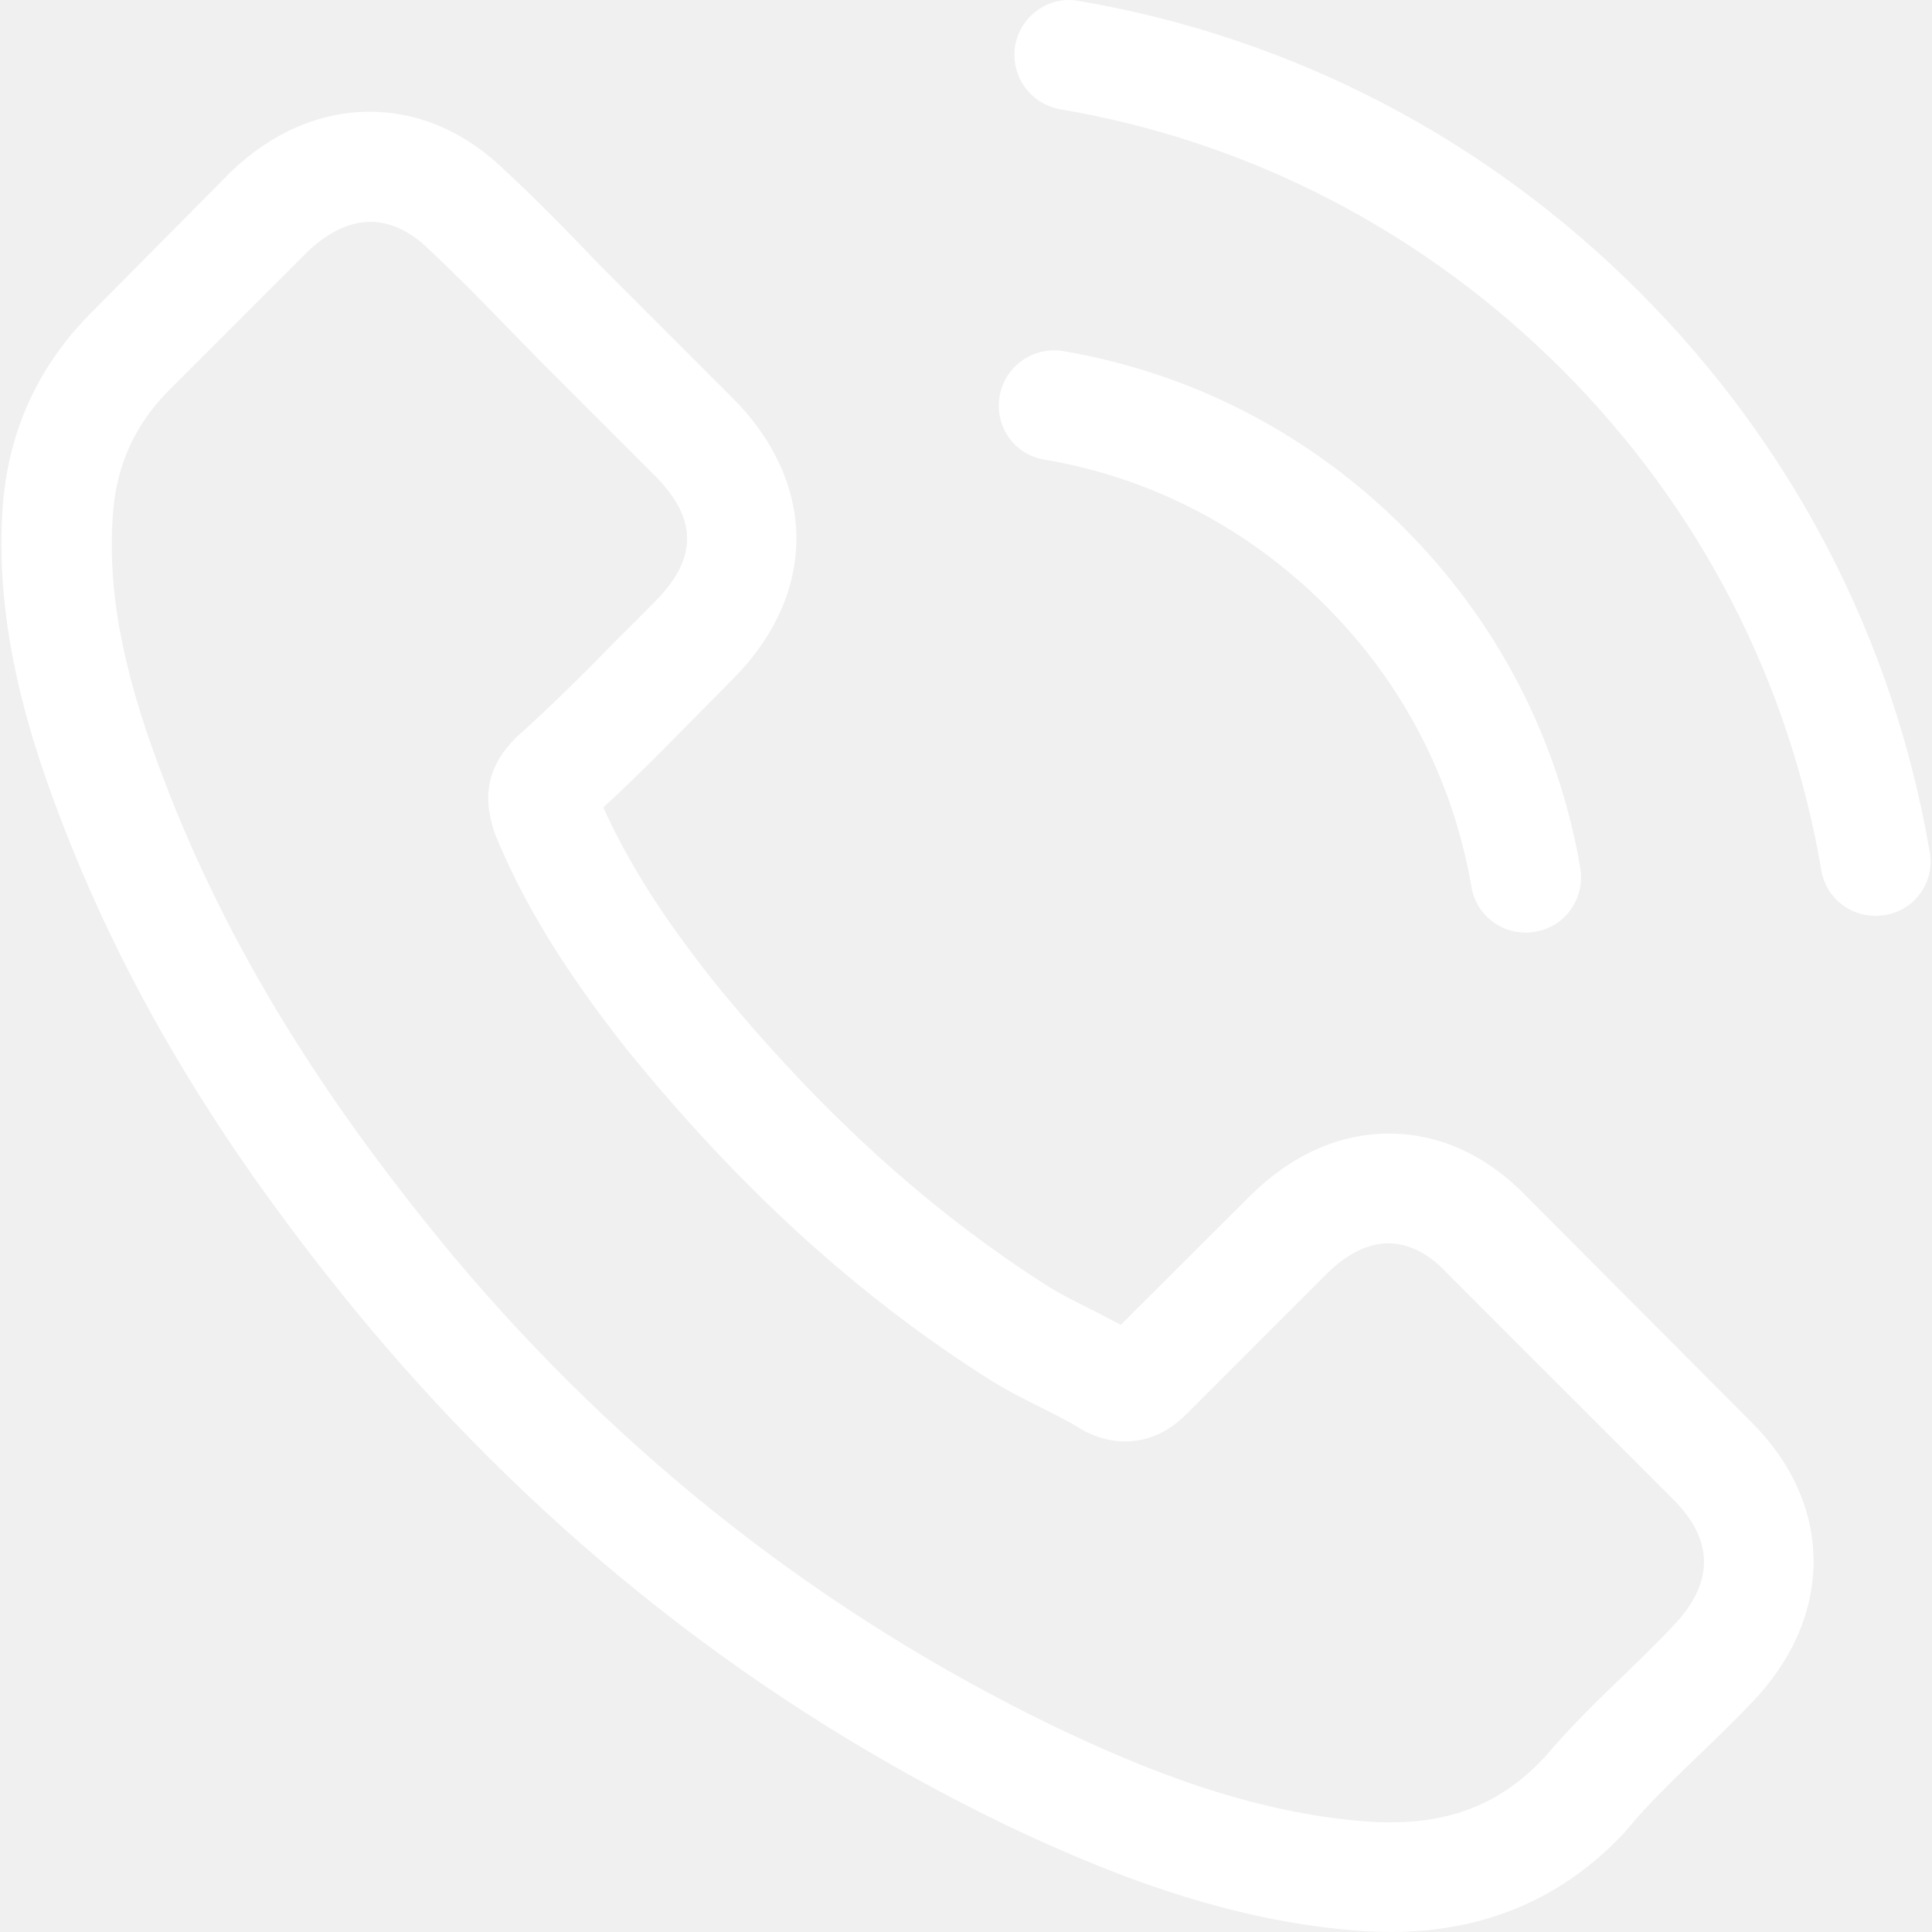
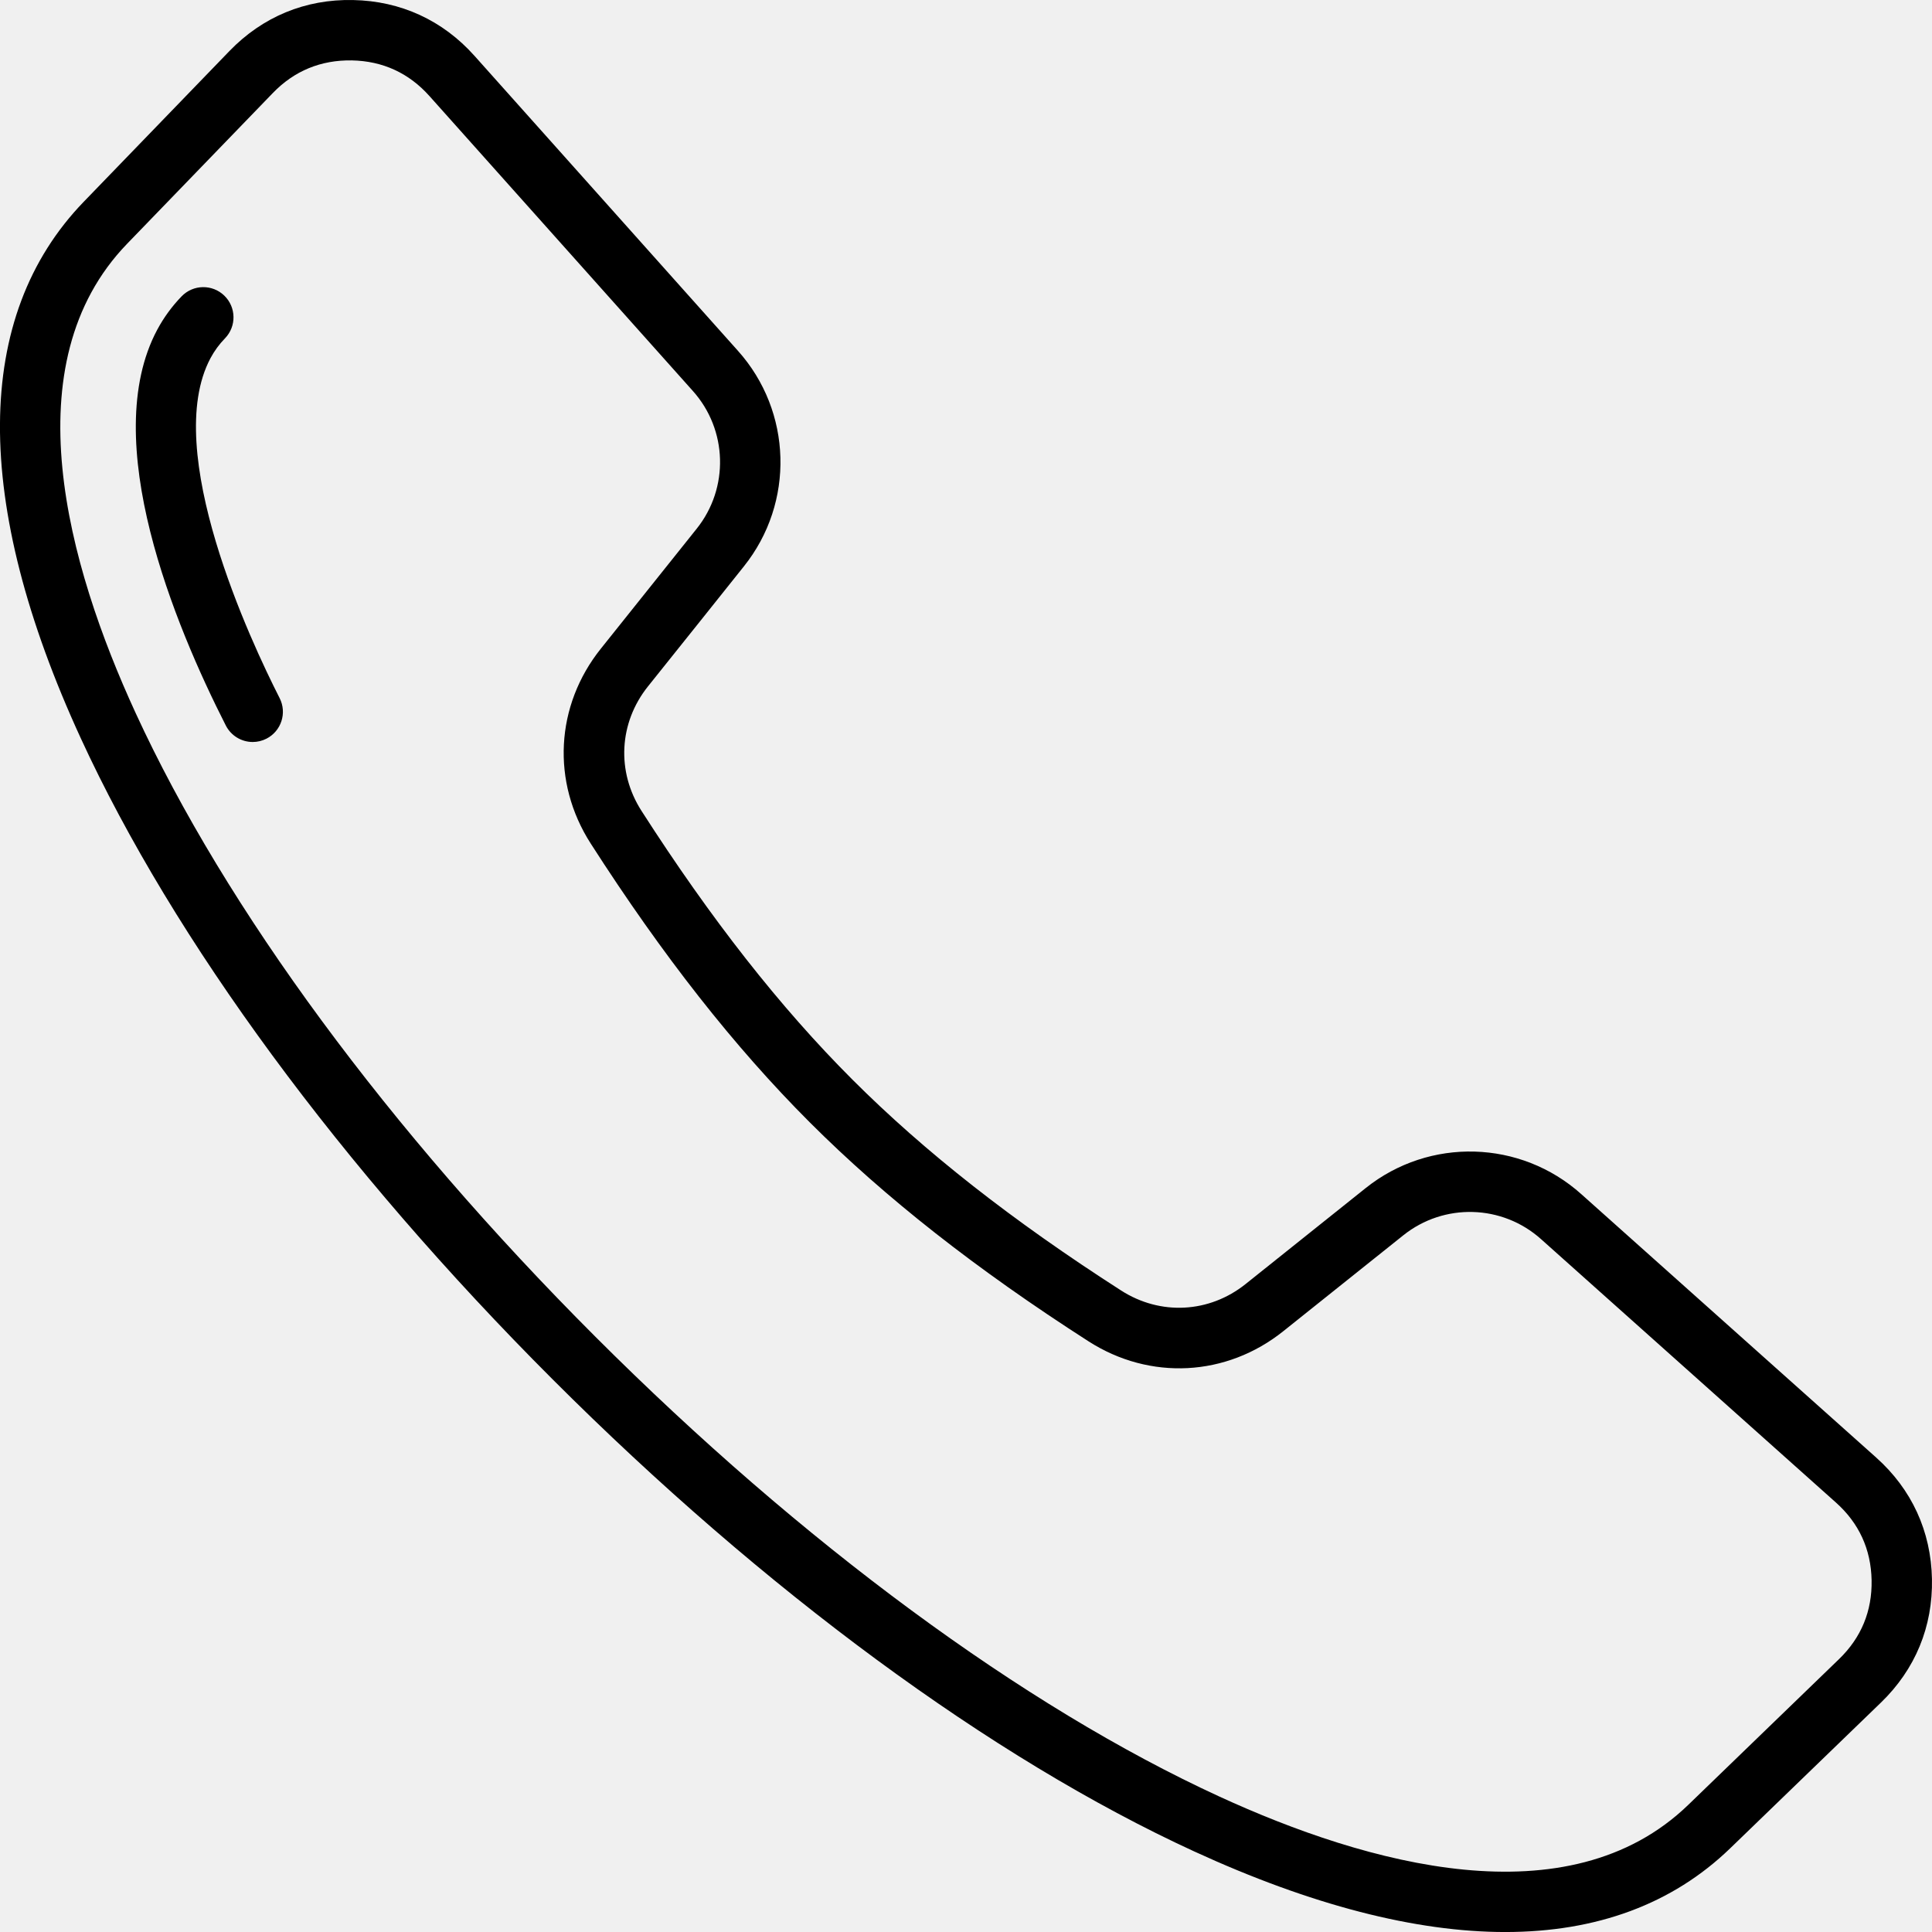
- <svg xmlns="http://www.w3.org/2000/svg" version="1.1" x="0" y="0" viewBox="0 0 473.806 473.806" style="enable-background:new 0 0 512 512" xml:space="preserve">
+ <svg xmlns="http://www.w3.org/2000/svg" version="1.1" x="0" y="0" viewBox="0 0 512.001 512.001" style="enable-background:new 0 0 512 512" xml:space="preserve">
  <g>
-     <path d="M374.456 293.506c-9.7-10.1-21.4-15.5-33.8-15.5-12.3 0-24.1 5.3-34.2 15.4l-31.6 31.5c-2.6-1.4-5.2-2.7-7.7-4-3.6-1.8-7-3.5-9.9-5.3-29.6-18.8-56.5-43.3-82.3-75-12.5-15.8-20.9-29.1-27-42.6 8.2-7.5 15.8-15.3 23.2-22.8 2.8-2.8 5.6-5.7 8.4-8.5 21-21 21-48.2 0-69.2l-27.3-27.3c-3.1-3.1-6.3-6.3-9.3-9.5-6-6.2-12.3-12.6-18.8-18.6-9.7-9.6-21.3-14.7-33.5-14.7s-24 5.1-34 14.7l-.2.2-34 34.3c-12.8 12.8-20.1 28.4-21.7 46.5-2.4 29.2 6.2 56.4 12.8 74.2 16.2 43.7 40.4 84.2 76.5 127.6 43.8 52.3 96.5 93.6 156.7 122.7 23 10.9 53.7 23.8 88 26 2.1.1 4.3.2 6.3.2 23.1 0 42.5-8.3 57.7-24.8.1-.2.3-.3.4-.5 5.2-6.3 11.2-12 17.5-18.1 4.3-4.1 8.7-8.4 13-12.9 9.9-10.3 15.1-22.3 15.1-34.6 0-12.4-5.3-24.3-15.4-34.3l-54.9-55.1zm35.8 105.3c-.1 0-.1.1 0 0-3.9 4.2-7.9 8-12.2 12.2-6.5 6.2-13.1 12.7-19.3 20-10.1 10.8-22 15.9-37.6 15.9-1.5 0-3.1 0-4.6-.1-29.7-1.9-57.3-13.5-78-23.4-56.6-27.4-106.3-66.3-147.6-115.6-34.1-41.1-56.9-79.1-72-119.9-9.3-24.9-12.7-44.3-11.2-62.6 1-11.7 5.5-21.4 13.8-29.7l34.1-34.1c4.9-4.6 10.1-7.1 15.2-7.1 6.3 0 11.4 3.8 14.6 7l.3.3c6.1 5.7 11.9 11.6 18 17.9 3.1 3.2 6.3 6.4 9.5 9.7l27.3 27.3c10.6 10.6 10.6 20.4 0 31-2.9 2.9-5.7 5.8-8.6 8.6-8.4 8.6-16.4 16.6-25.1 24.4-.2.2-.4.3-.5.5-8.6 8.6-7 17-5.2 22.7l.3.9c7.1 17.2 17.1 33.4 32.3 52.7l.1.1c27.6 34 56.7 60.5 88.8 80.8 4.1 2.6 8.3 4.7 12.3 6.7 3.6 1.8 7 3.5 9.9 5.3.4.2.8.5 1.2.7 3.4 1.7 6.6 2.5 9.9 2.5 8.3 0 13.5-5.2 15.2-6.9l34.2-34.2c3.4-3.4 8.8-7.5 15.1-7.5 6.2 0 11.3 3.9 14.4 7.3l.2.2 55.1 55.1c10.3 10.2 10.3 20.7.1 31.3zM256.056 112.706c26.2 4.4 50 16.8 69 35.8s31.3 42.8 35.8 69c1.1 6.6 6.8 11.2 13.3 11.2.8 0 1.5-.1 2.3-.2 7.4-1.2 12.3-8.2 11.1-15.6-5.4-31.7-20.4-60.6-43.3-83.5s-51.8-37.9-83.5-43.3c-7.4-1.2-14.3 3.7-15.6 11s3.5 14.4 10.9 15.6zM473.256 209.006c-8.9-52.2-33.5-99.7-71.3-137.5s-85.3-62.4-137.5-71.3c-7.3-1.3-14.2 3.7-15.5 11-1.2 7.4 3.7 14.3 11.1 15.6 46.6 7.9 89.1 30 122.9 63.7 33.8 33.8 55.8 76.3 63.7 122.9 1.1 6.6 6.8 11.2 13.3 11.2.8 0 1.5-.1 2.3-.2 7.3-1.1 12.3-8.1 11-15.4z" fill="#fff" data-original="#000000" />
+     <path d="m497.197 386.254-78.129-69.785a44.223 44.223 0 0 0-57.157-1.608 15372.06 15372.06 0 0 0-31.789 25.403c-9.649 7.729-22.607 8.411-33.013 1.734-28.762-18.454-52.056-36.737-71.212-55.894-19.158-19.158-37.441-42.452-55.893-71.212-6.677-10.406-5.996-23.364 1.735-33.014 10.233-12.774 18.7-23.379 25.402-31.789a44.225 44.225 0 0 0-1.607-57.156l-69.786-78.131C117.328 5.373 106.196.258 93.557.01c-12.629-.273-23.964 4.425-32.75 13.512L22.195 53.466v.001c-29.327 30.338-29.606 79.487-.808 142.132 24.624 53.563 69.037 113.916 125.06 169.94 56.024 56.026 116.379 100.443 169.945 125.07 31.034 14.268 58.753 21.398 82.518 21.398 24.209 0 44.313-7.402 59.624-22.202l39.943-38.612c9.09-8.785 13.762-20.109 13.513-32.748-.248-12.639-5.364-23.771-14.793-32.191zm-9.839 53.435-39.944 38.612c-31.832 30.769-85.186 15.77-124.338-2.229-51.888-23.854-110.598-67.128-165.315-121.847-54.716-54.716-97.984-113.425-121.836-165.31-17.998-39.149-32.993-92.499-2.226-124.328l38.612-39.943c5.695-5.893 12.733-8.768 20.93-8.637 8.193.161 15.114 3.342 20.573 9.454l69.786 78.131a28.263 28.263 0 0 1 1.027 36.527 15537.142 15537.142 0 0 1-25.375 31.756c-12.096 15.098-13.162 35.375-2.715 51.658 19.079 29.737 38.066 53.905 58.046 73.886 19.978 19.977 44.146 38.964 73.886 58.046 16.283 10.445 36.56 9.382 51.657-2.715a15244.841 15244.841 0 0 1 31.756-25.376 28.262 28.262 0 0 1 36.528 1.028l78.129 69.785c6.112 5.458 9.293 12.38 9.454 20.573.162 8.193-2.743 15.234-8.635 20.929zM74.103 185.007a8 8 0 0 1-3.503 10.757 7.957 7.957 0 0 1-3.621.872 8 8 0 0 1-7.137-4.375c-13.51-26.556-33.837-75.49-18.188-104.853a39.521 39.521 0 0 1 6.475-8.874 7.998 7.998 0 0 1 11.312-.19 8 8 0 0 1 .191 11.312 23.173 23.173 0 0 0-3.858 5.278c-13.052 24.49 10.729 75.134 18.329 90.073z" fill="currentColor" data-original="#000000" />
  </g>
</svg>
